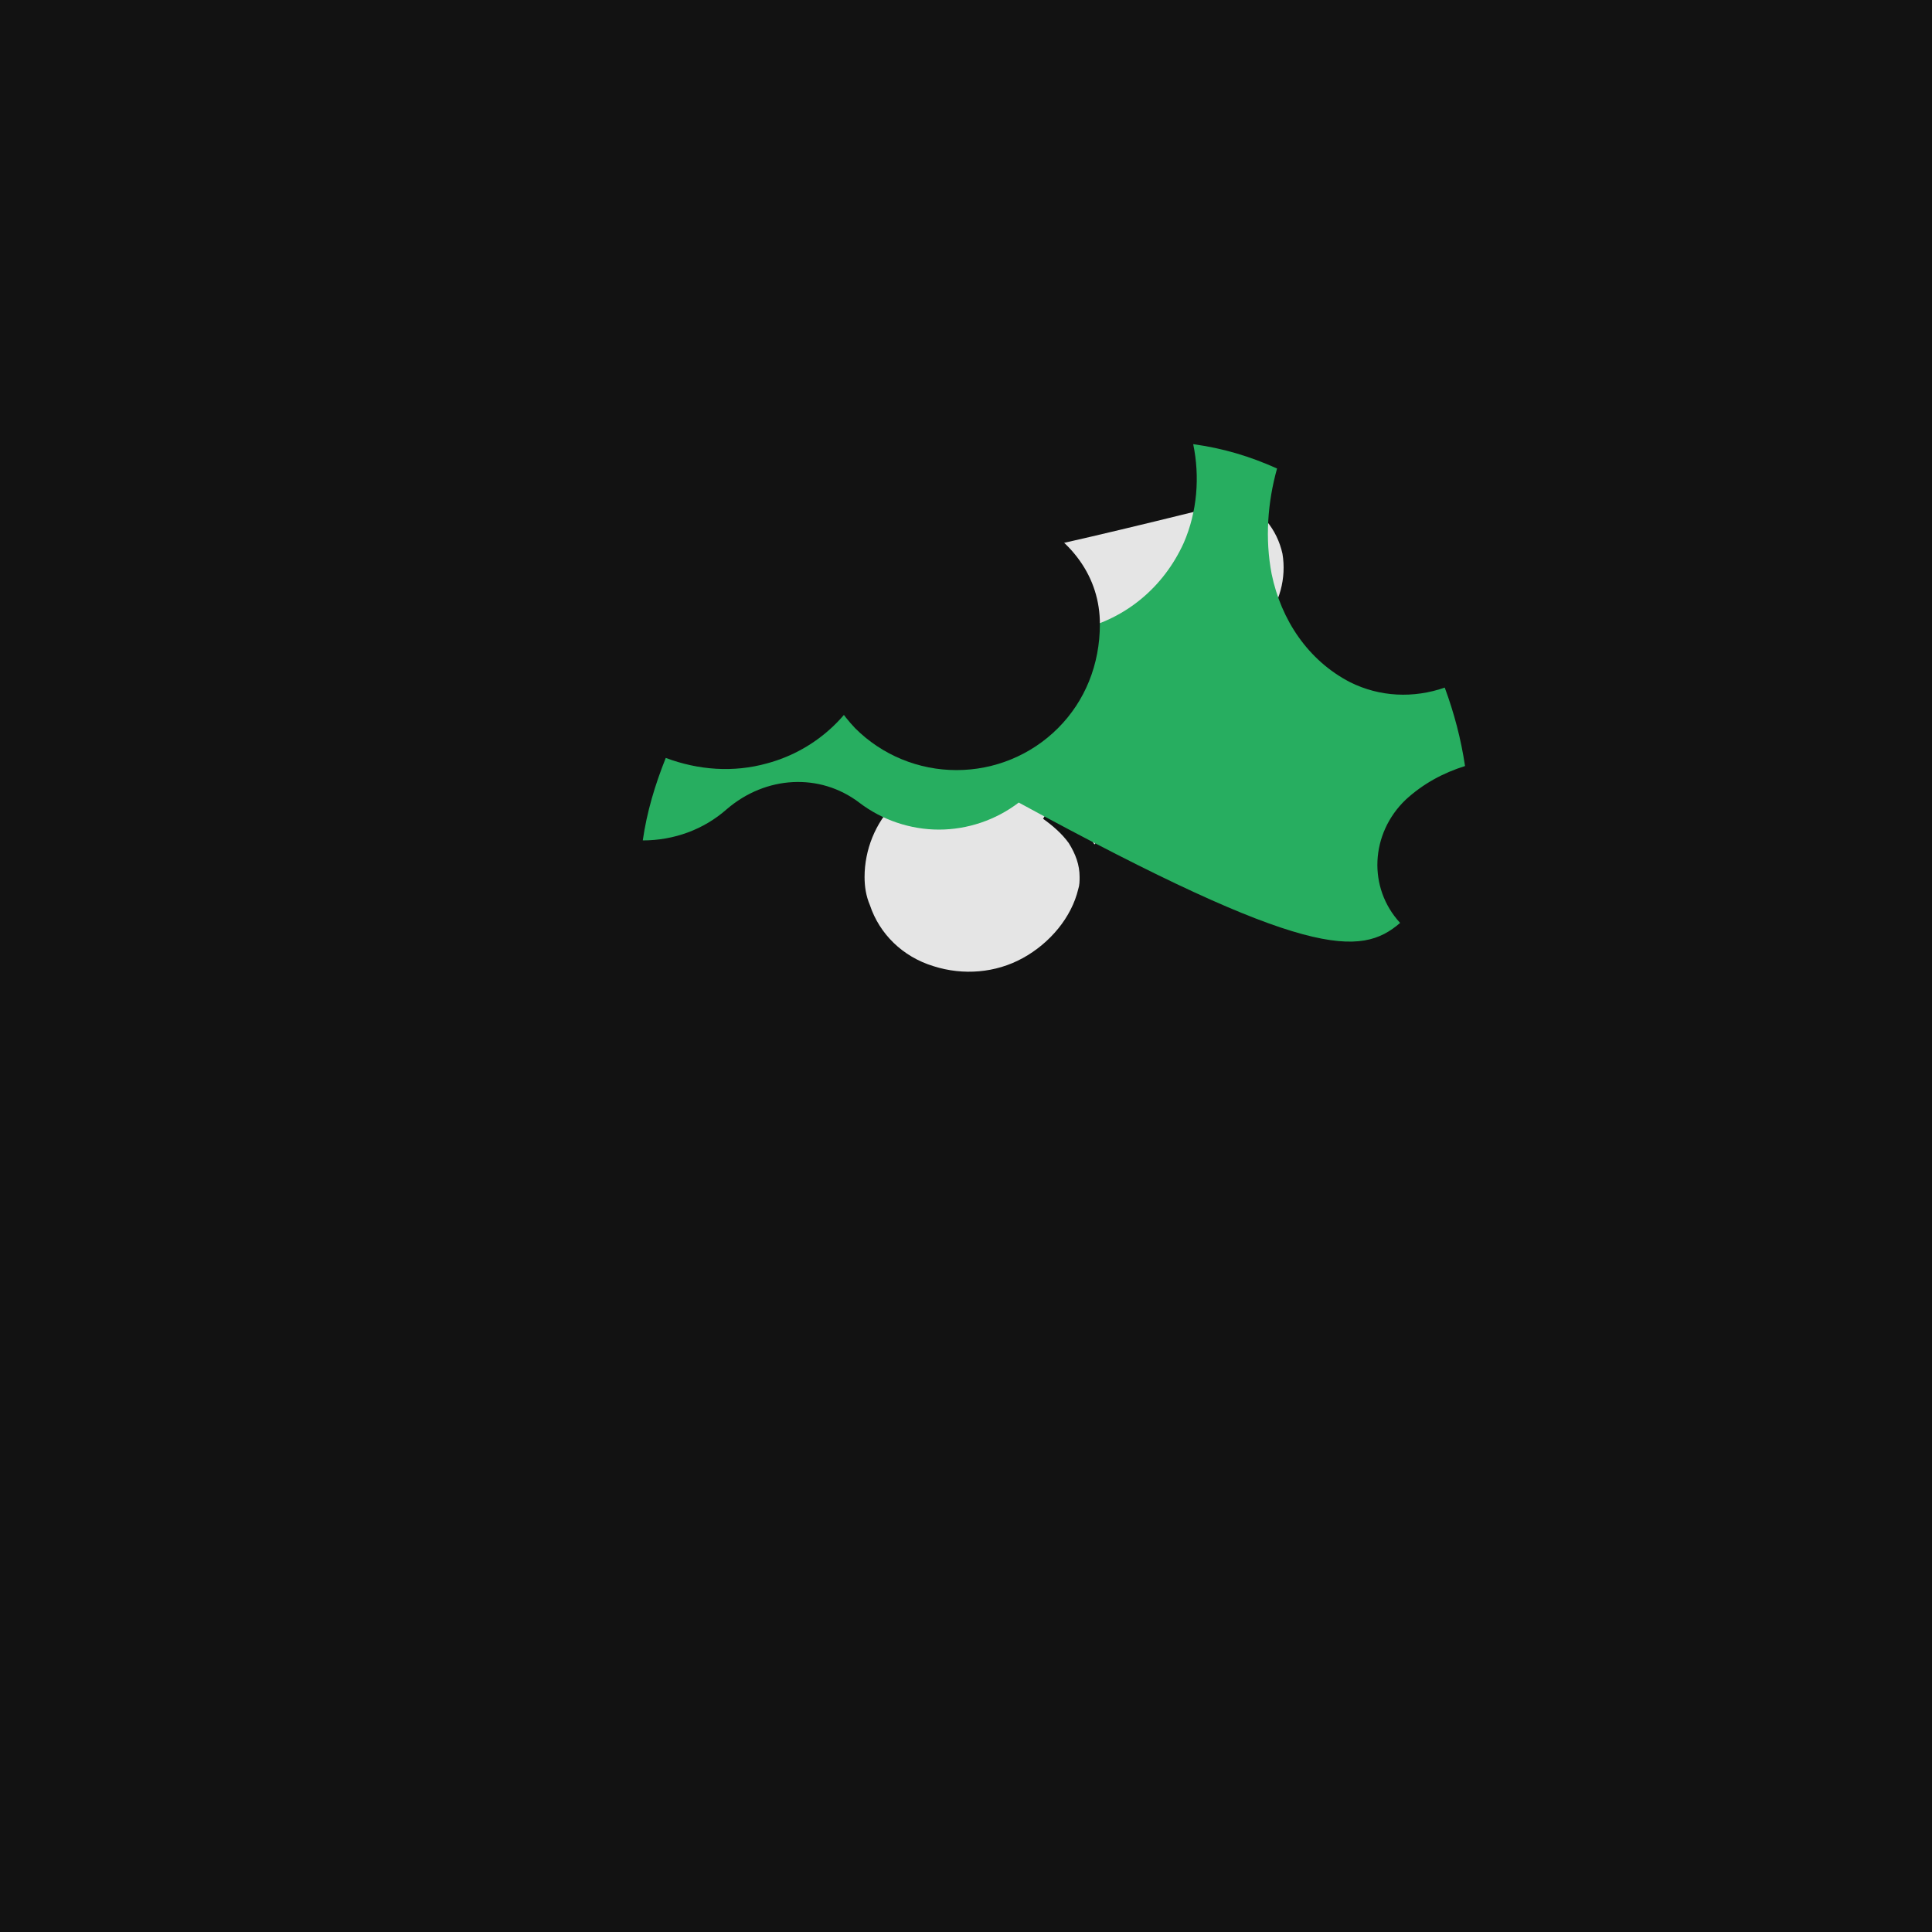
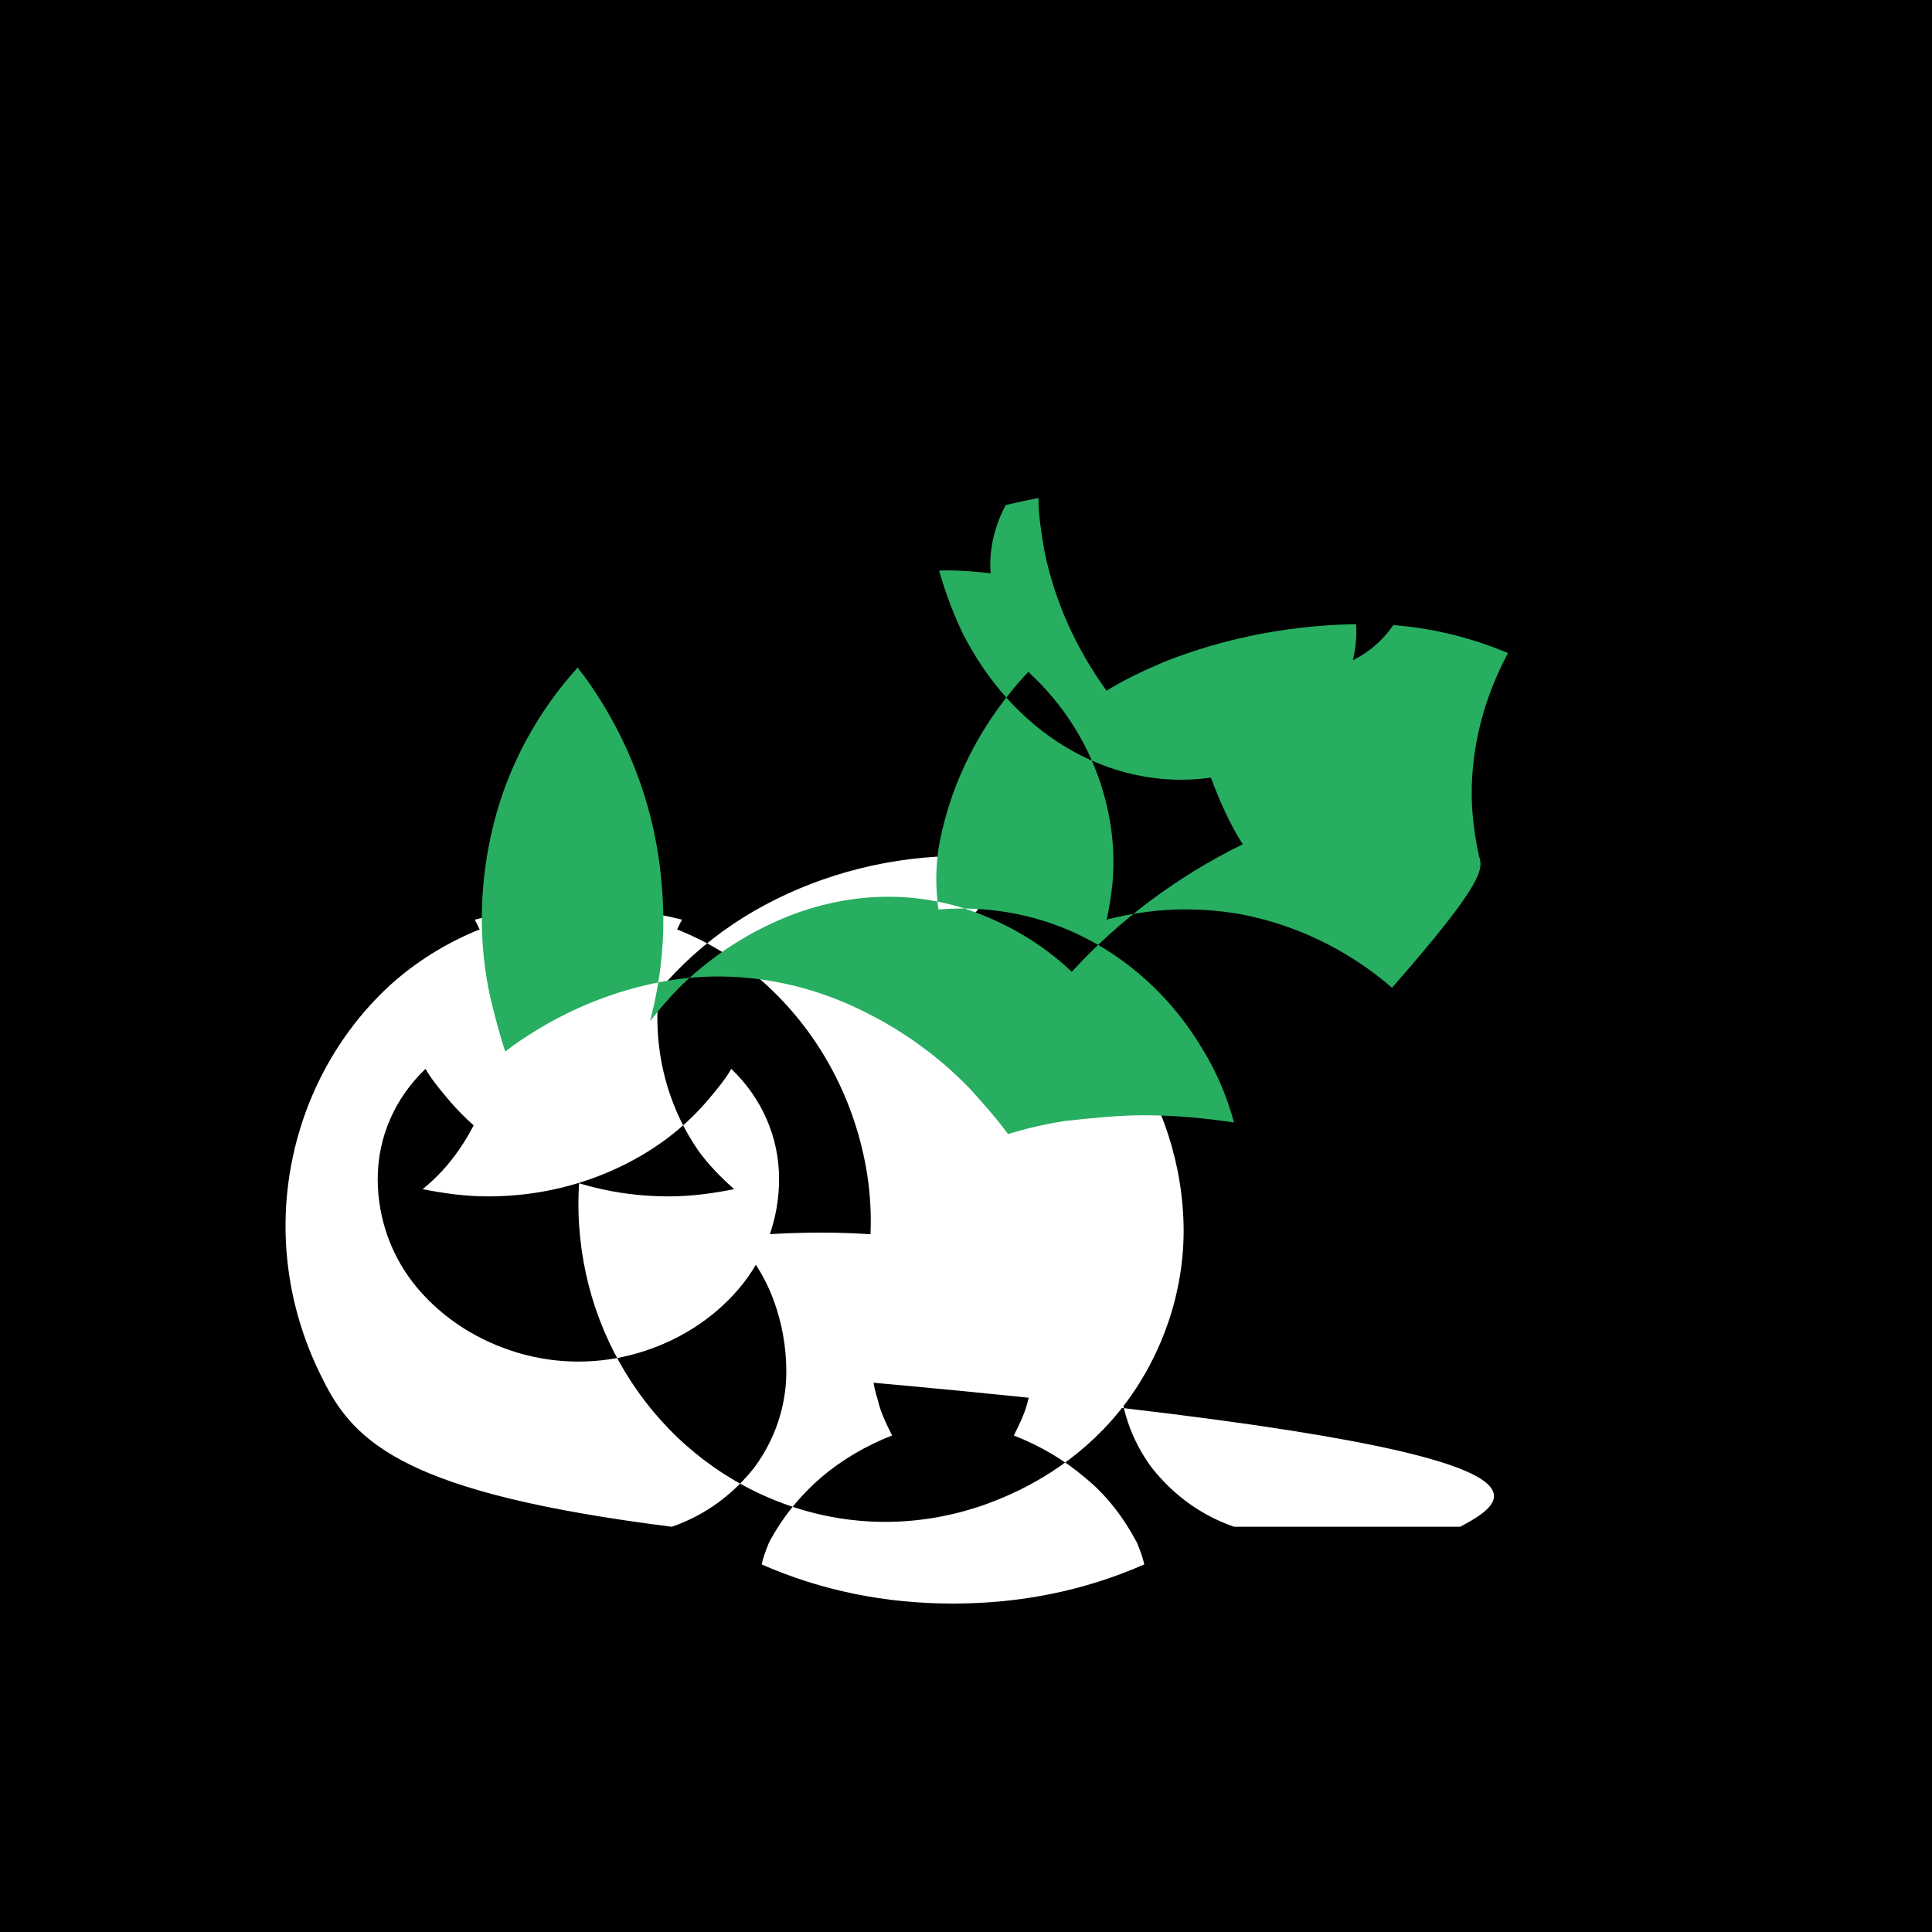
<svg xmlns="http://www.w3.org/2000/svg" width="512" height="512" viewBox="0 0 100 100">
-   <rect width="100" height="100" fill="#121212" />
-   <g transform="translate(15, 12) scale(0.7)">
-     <path fill="#e5e5e5" d="M49.8,24.3c-1,0-1.9,0.2-2.8,0.5c-1.7,0.6-2.9,2.1-3.3,3.9c-0.4,1.8,0.2,3.7,1.4,5.1c1.2,1.5,3,2.4,4.9,2.4h1.3c-0.8,1.1-1.2,2.4-1.2,3.7c0,0.1,0,0.2,0,0.2c-2,0-4,0.8-5.4,2.2c-1.4,1.4-2.2,3.4-2.2,5.4c0,0.7,0.1,1.4,0.4,2.1c0.7,2.1,2.4,3.8,4.7,4.5c2.2,0.7,4.6,0.5,6.6-0.6c2-1.1,3.6-3,4.1-5.1c0.1-0.3,0.1-0.6,0.1-0.9c0-0.9-0.3-1.7-0.8-2.5c-0.5-0.7-1.2-1.3-1.9-1.8c0.8-1.3,1.2-2.8,1.2-4.3c0-0.7-0.1-1.4-0.4-2.1c-0.4-1-0.9-1.9-1.5-2.7c1.4,0.2,2.9,0.3,4.3,0.3c1,0,1.9-0.1,2.8-0.2c-0.7,0.8-1.2,1.7-1.5,2.7c-0.2,0.7-0.4,1.4-0.4,2.1c0,1.5,0.4,3,1.2,4.3c-0.8,0.5-1.4,1.1-1.9,1.8c-0.5-0.7-0.8-1.6-0.8-2.5c0-0.3,0.1-0.6,0.1-0.9c0.5-2.1,2.1-4,4.1-5.1c2-1.1,4.4-1.3,6.6-0.6c2.2,0.7,4,2.4,4.7,4.5c0.2,0.7,0.4,1.4,0.4,2.1c0-2-0.8-3.9-2.2-5.4c-1.4-1.4-3.4-2.2-5.4-2.2c0-0.1,0-0.1,0-0.2c0-1.3-0.4-2.6-1.2-3.7h1.3c1.9,0,3.7-0.9,4.9-2.4c1.2-1.4,1.7-3.3,1.4-5.1c-0.4-1.8-1.6-3.3-3.3-3.9C51.7,24.5,50.7,24.3,49.8,24.3z" />
-     <path fill="#27ae60" d="M82.1,51.1c-2.4-2.6-2.2-6.6,0.4-9.1c1.3-1.2,2.8-2,4.4-2.5c-0.3-2-0.8-3.9-1.5-5.8c-2.3,0.8-4.8,0.7-7-0.4c-3.1-1.6-5.1-4.6-5.8-8c-0.5-2.6-0.3-5.3,0.4-7.8c-2-0.9-4-1.5-6.2-1.8c0.5,2.4,0.3,5-0.7,7.3c-1.5,3.3-4.3,5.6-7.7,6.4c-2.7,0.6-5.4,0.2-7.9-1.1c-1-1.7-1.8-3.5-2.3-5.4c-1.9,0.1-3.7,0.4-5.5,0.9c1.1,2.5,1.3,5.3,0.5,7.9c-1.2,3.8-4.2,6.6-7.9,7.6c-2.5,0.7-5.1,0.5-7.5-0.4c-0.8,2-1.4,4-1.7,6.1c2.3,0,4.5-0.8,6.2-2.3c2.9-2.5,6.9-2.7,9.8-0.5c1.7,1.3,3.8,2,5.9,2c2.1,0,4.2-0.7,5.9-2C75.2,53.8,79.2,53.6,82.1,51.1z" />
-     <path fill="#121212" d="M49.8,20c-1.9,0-3.8,0.4-5.5,1.1c-1.7,0.7-3.1,1.8-4.1,3.2c-1,1.4-1.5,3-1.5,4.7c0,3,1.2,5.7,3.1,7.7c2,2,4.7,3.1,7.5,3.1s5.5-1.1,7.5-3.1c2-2,3.1-4.7,3.1-7.7c0-1.7-0.5-3.3-1.5-4.7c-1-1.4-2.4-2.5-4.1-3.2C53.6,20.4,51.7,20,49.8,20z M49.8,76.5c-0.9,0-1.8-0.2-2.6-0.6c-1.7-0.8-2.9-2.3-3.4-4.1c-0.1-0.4-0.1-0.8-0.1-1.2c0-0.9,0.3-1.8,0.8-2.5s1.2-1.3,2-1.8c-0.8-1.3-1.2-2.8-1.2-4.4c0-0.7,0.1-1.4,0.4-2.1c0.3-0.9,0.9-1.8,1.6-2.5c-1.4-0.2-2.8-0.3-4.2-0.3c-2.1,0-4.2,0.2-6.2,0.7c0.7,1,1.2,2.1,1.5,3.3c0.2,0.7,0.3,1.4,0.3,2.1c0,1.6-0.4,3.1-1.2,4.4c0.8,0.5,1.5,1.1,2,1.8c0.5,0.7,0.8,1.6,0.8,2.5c0,0.4,0,0.8-0.1,1.2c-0.5,1.8-1.7,3.3-3.4,4.1c-1.7,0.8-3.6,0.9-5.4,0.3c-1.8-0.6-3.3-1.8-4.3-3.4c-0.2-0.3-0.3-0.6-0.4-1c-0.1-0.7-0.2-1.4-0.2-2.1c0-2.1,0.8-4.1,2.2-5.6s3.5-2.2,5.6-2.2c0.1,0,0.2,0,0.3,0c1.3-1.8,3.2-3.1,5.4-3.8c2.2-0.7,4.6-0.7,6.8,0c2.2,0.7,4.1,2,5.4,3.8c0.1,0,0.2,0,0.3,0c2.1,0,4.1,0.8,5.6,2.2c1.4,1.4,2.2,3.5,2.2,5.6c0,0.7-0.1,1.4-0.2,2.1c-0.1,0.3-0.2,0.7-0.4,1c-1,1.6-2.5,2.8-4.3,3.4c-1.8,0.6-3.7,0.5-5.4-0.3c-1.7-0.8-2.9-2.3-3.4-4.1c-0.1-0.4,0-0.8-0.1-1.2c0-0.9,0.3-1.8,0.8-2.5c0.5-0.7,1.2-1.3,2-1.8c-0.8-1.3-1.2-2.8-1.2-4.4c0-0.7,0.1-1.4,0.4-2.1c0.3-0.9,0.9-1.8,1.6-2.5c-1.4-0.2-2.8-0.3-4.2-0.3s-2.8,0.1-4.2,0.3c0.7,0.8,1.3,1.6,1.6,2.5c0.3,0.7,0.4,1.4,0.4,2.1c0,1.6-0.4,3.1-1.2,4.4c0.8,0.5,1.5,1.1,2,1.8c0.5,0.7,0.8,1.6,0.8,2.5c0,0.4,0,0.8-0.1,1.2c-0.5,1.8-1.7,3.3-3.4,4.1C51.6,76.3,50.7,76.5,49.8,76.5z" />
+   <rect width="100" height="100" fill="#000000" />
+   <g transform="translate(12.5, 12.5) scale(0.75, 0.75)">
+     <path fill="#FFFFFF" d="M68.5,88.7c-2.3-0.8-4.2-2.2-5.7-4.1c-1.4-1.9-2.2-4.2-2.2-6.6c0-1.7,0.3-3.4,0.9-5c0.6-1.6,1.5-3,2.7-4.3  c-2-0.2-4-0.3-6.1-0.3c-2.5,0-4.9,0.2-7.2,0.5c2.4,2.1,3.8,5.1,3.8,8.3c0,0.9-0.1,1.8-0.4,2.7c-0.2,0.9-0.6,1.7-1,2.5  c1.8,0.7,3.5,1.7,4.9,2.9c1.5,1.2,2.7,2.8,3.6,4.5c0.2,0.5,0.4,1,0.5,1.5c-4.1,1.8-8.5,2.7-13.2,2.7c-4.7,0-9.1-0.9-13.2-2.7  c0.1-0.5,0.3-1,0.5-1.5c0.9-1.7,2.1-3.2,3.6-4.5c1.4-1.2,3.1-2.2,4.9-2.9c-0.4-0.8-0.8-1.6-1-2.5c-0.3-0.9-0.4-1.8-0.4-2.7  c0-3.2,1.4-6.2,3.8-8.3c-2.3-0.3-4.7-0.5-7.2-0.5c-2.1,0-4.1,0.1-6.1,0.3c1.2,1.3,2.1,2.7,2.7,4.3c0.6,1.6,0.9,3.3,0.9,5  c0,2.4-0.8,4.7-2.2,6.6c-1.5,1.9-3.4,3.3-5.7,4.1C11.5,86.4,7.8,83,5.6,78.5c-2.3-4.5-3.1-9.6-2.2-14.6c0.9-5,3.4-9.5,7.1-12.8  c3.8-3.3,8.6-5.1,13.7-5.1c2.1,0,4.2,0.3,6.2,0.8c-1.1,2.1-1.7,4.4-1.7,6.8c0,3.3,1,6.5,2.8,9.1c0.7,1,1.6,1.9,2.5,2.7  c-1.5,0.3-3,0.5-4.5,0.5c-3,0-5.9-0.6-8.6-1.8c-2.7-1.2-5-2.9-6.8-5.1c-0.5-0.6-1-1.2-1.4-1.9c-2.1,2-3.3,4.7-3.3,7.6  c0,2.8,1,5.5,2.8,7.6c1.8,2.1,4.2,3.6,6.9,4.4c2.7,0.8,5.6,0.8,8.3,0c2.7-0.8,5.1-2.3,6.9-4.4c1.8-2.1,2.8-4.8,2.8-7.6  c0-2.9-1.2-5.6-3.3-7.6c-0.4,0.7-0.9,1.3-1.4,1.9c-1.8,2.2-4.1,3.9-6.8,5.1c-2.7,1.2-5.6,1.8-8.6,1.8c-1.5,0-3-0.2-4.5-0.5  c1-0.8,1.8-1.7,2.5-2.7c1.8-2.6,2.8-5.8,2.8-9.1c0-2.4-0.6-4.7-1.7-6.8c2-0.5,4.1-0.8,6.2-0.8c5.1,0,9.9,1.8,13.7,5.1  c3.7,3.3,6.2,7.8,7.1,12.8c0.9,5-0.1,10.1-2.4,14.6C92.2,83,88.5,86.4,84.1,88.7z M49.8,42.4c-4.9,0-9.6,1.2-13.7,3.4  c-4.1,2.2-7.4,5.4-9.7,9.3c-2.3,3.9-3.4,8.3-3.1,12.8c0.3,4.5,1.9,8.7,4.6,12.2c2.7,3.5,6.4,6.1,10.7,7.4c4.3,1.3,8.8,1.1,12.9-0.4  c4.1-1.5,7.6-4.1,10-7.6c2.4-3.5,3.7-7.8,3.5-12.1c-0.2-4.5-1.8-8.8-4.5-12.4c-2.7-3.6-6.4-6.3-10.7-7.6  C53.7,42.7,51.8,42.4,49.8,42.4z" />
+     <path fill="#27AE60" d="M85.4,42.4c-0.3-1.4-0.5-2.9-0.5-4.3c0-3.2,0.8-6.3,2.2-9.1c0.1-0.2,0.2-0.4,0.3-0.6c-3.1-1.3-6.4-2-9.8-2  c-4.9,0-9.6,0.9-13.9,2.6c-1.4,0.6-2.7,1.2-4,2c-2.1-2.9-3.6-6.2-4.3-9.7c-0.2-1.2-0.4-2.4-0.4-3.6c-2.6,0.5-5.1,1.2-7.5,2.1  c0.4,2.5,1.2,5,2.3,7.3c1.7,3.3,4.1,6,7.1,7.8c3,1.8,6.5,2.6,10,2.1c0.6,1.6,1.3,3.2,2.2,4.6c-4.5,2.2-8.5,5.2-11.8,8.8  c-2.1-2-4.7-3.5-7.5-4.4c-3.9-1.2-8-1-11.9,0.5c-2.8,1.1-5.3,2.7-7.5,4.8c-0.8,0.8-1.5,1.6-2.2,2.5c0.8-3.1,1.1-6.2,0.8-9.4  c-0.4-5.1-2.2-10-5.2-14.2c-0.2-0.3-0.4-0.5-0.6-0.8c-2.8,3.1-4.8,6.8-5.8,10.8c-1,4-1.1,8.1-0.2,12.1c0.3,1.2,0.6,2.4,1,3.6  c2.9-2.2,6.3-3.8,9.8-4.6c4.6-1.1,9.4-0.6,13.8,1.3c3.2,1.4,6.1,3.4,8.5,5.9c0.9,1,1.8,2,2.6,3.1c1.3-0.4,2.6-0.7,3.9-0.9  c1.8-0.2,3.7-0.4,5.5-0.4c2.1,0,4.2,0.2,6.2,0.5c-0.5-1.8-1.2-3.5-2.2-5.1c-1.9-3.2-4.6-5.8-7.8-7.5c-3.2-1.7-6.8-2.4-10.4-2.1  c-0.2-1.4-0.2-2.8,0-4.2c0.8-4.6,3-8.8,6.2-12.2c2.5,2.3,4.3,5.2,5.2,8.4c0.6,2.1,0.8,4.2,0.6,6.3c-0.1,0.8-0.2,1.6-0.4,2.4  c3.1-0.8,6.1-0.9,9.1-0.4c3.9,0.7,7.6,2.5,10.6,5.1C85.8,44.2,85.7,43.3,85.4,42.4z" />
+     <path fill="#000000" d="M26.4,10.7c0-1.2-0.2-2.5-0.6-3.6c-0.5-1.4-1.2-2.7-2.1-3.9C24,3.1,24.2,3,24.5,3c1.4,0,2.8,0.2,4.1,0.5  c-0.3,0.9-0.5,1.8-0.6,2.7c-0.1,1.2,0,2.5,0.3,3.6C27.5,10.3,26.8,10.5,26.4,10.7z" />
+     <path fill="#000000" d="M14,23.3c-1.1,0.4-2.2,0.7-3.4,0.7c-1.2,0-2.4-0.1-3.5-0.4c0.5-0.8,1-1.7,1.4-2.6c0.5-1.2,0.9-2.5,1.1-3.8  C10.2,18.4,11.3,19,12.1,19.1z" />
+     <path fill="#000000" d="M71.4,3.4c0.2,0,0.5,0.1,0.7,0.1c-0.9,1.1-1.6,2.4-2.1,3.7c-0.4,1.1-0.6,2.3-0.6,3.5c0,0.4,0,0.8,0.1,1.2  c-0.3-0.1-0.6-0.2-0.9-0.4c1-1.9,1.6-4,1.8-6.1C70.7,4.6,71,4.1,71.4,3.4z" />
+     <path fill="#000000" d="M82.8,22.1c-1.2-0.5-2.5-0.8-3.8-0.8c-1.2,0-2.4,0.2-3.5,0.5c0.6,1.1,1,2.3,1.3,3.5c0.2,1.2,0.2,2.4-0.1,3.6  c1.2-0.6,2.2-1.5,2.9-2.6C80.3,25.1,81.4,23.8,82.8,22.1z" />
+     <path fill="#000000" d="M49.8,15.1c-1,0-2,0.1-3,0.3c-1.1,0.2-2.1,0.5-3.1,0.9c0.8,0.9,1.4,2,1.8,3.1c0.4,1.1,0.6,2.3,0.5,3.5  c0.9-0.1,1.8-0.2,2.8-0.2c1,0,2,0.1,2.9,0.2c-0.1-1.2,0.1-2.4,0.5-3.5c0.4-1.1,1-2.1,1.8-3.1c-1-0.4-2-0.7-3.1-0.9  C51.8,15.2,50.8,15.1,49.8,15.1z" />
  </g>
</svg>
